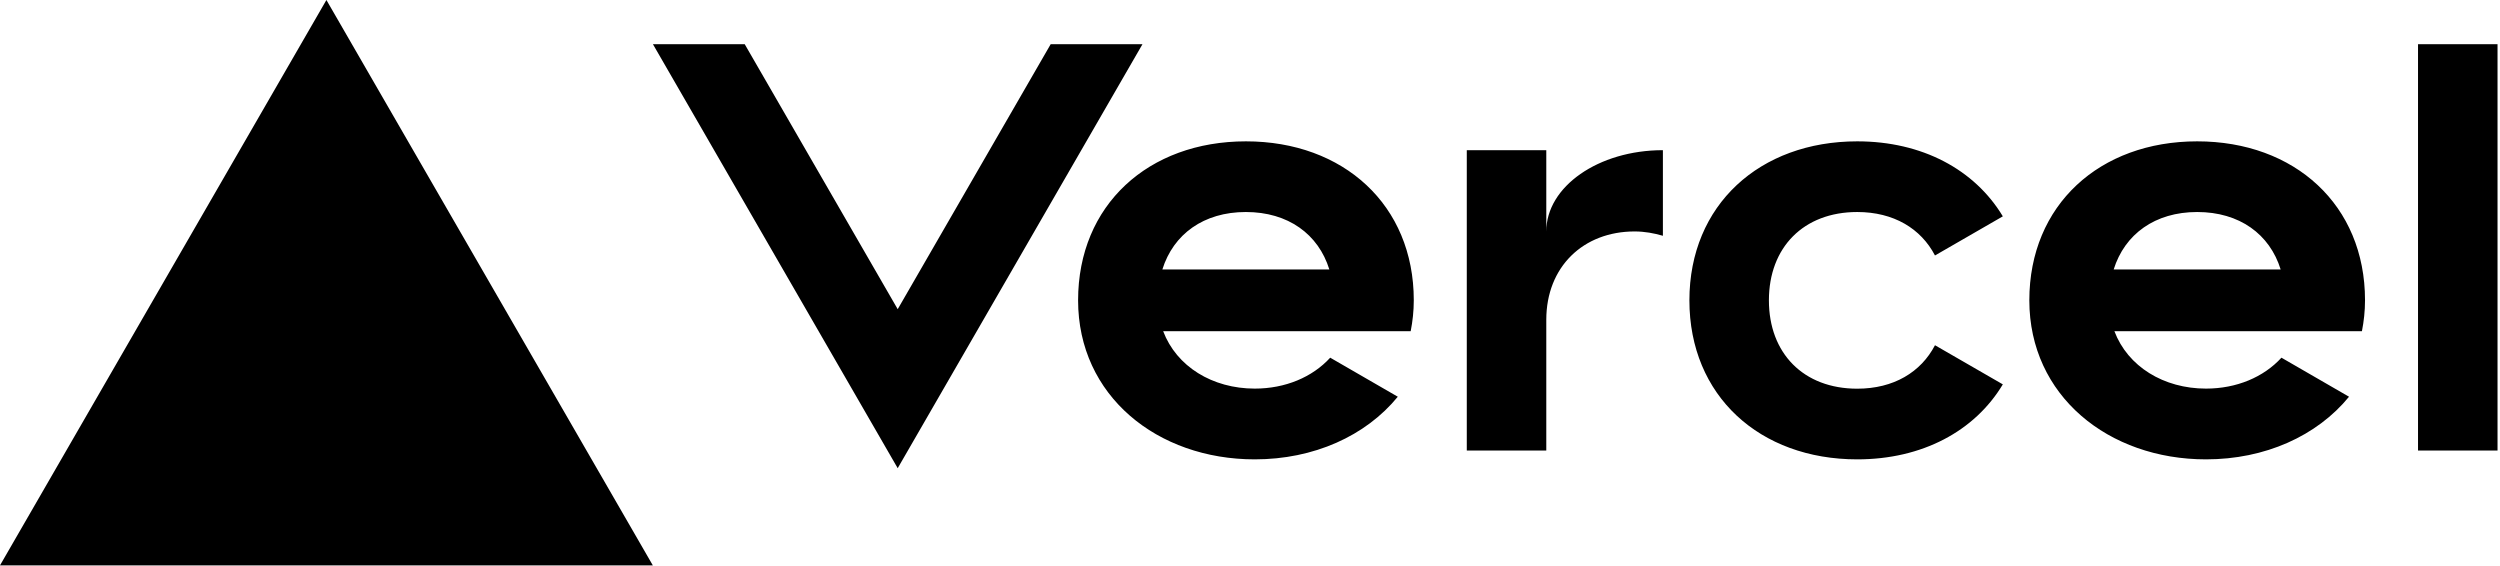
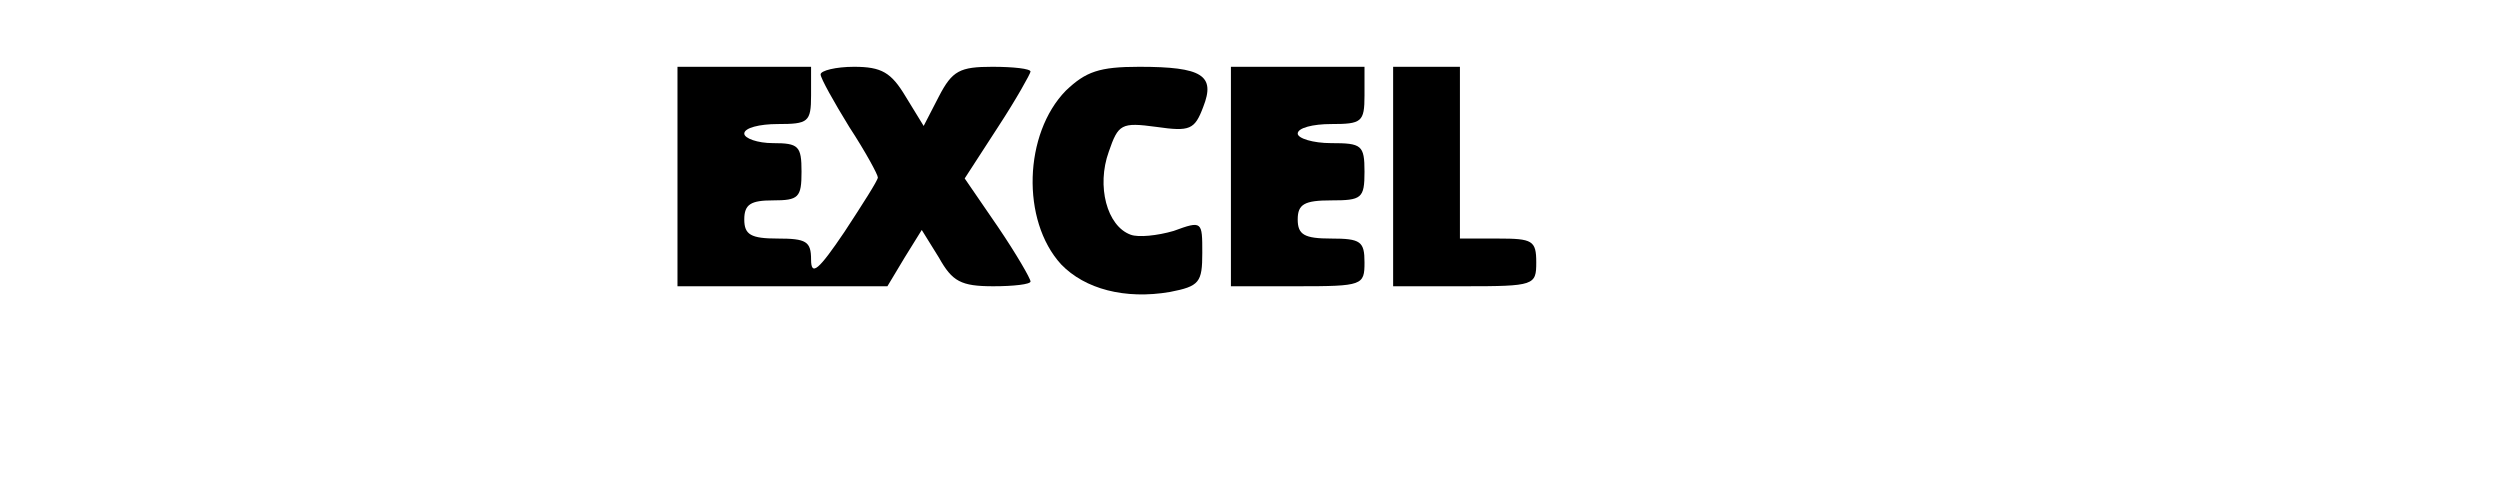
- <svg xmlns="http://www.w3.org/2000/svg" width="283" height="64" viewBox="0 0 283 64" fill="none">
-   <path d="M141.04 16c-11.04 0-19 7.2-19 18s8.96 18 20 18c6.67 0 12.55-2.64 16.19-7.09l-7.65-4.42c-2.02 2.21-5.09 3.5-8.54 3.5-4.79 0-8.86-2.5-10.37-6.5h28.02c.22-1.12.35-2.28.35-3.5 0-10.79-7.96-17.99-19-17.99zm-9.46 14.5c1.25-3.99 4.67-6.5 9.45-6.5 4.79 0 8.21 2.51 9.45 6.5h-18.9zM248.72 16c-11.04 0-19 7.2-19 18s8.96 18 20 18c6.67 0 12.55-2.64 16.19-7.09l-7.65-4.42c-2.02 2.21-5.09 3.5-8.54 3.5-4.79 0-8.86-2.5-10.37-6.5h28.02c.22-1.12.35-2.28.35-3.5 0-10.79-7.96-17.99-19-17.99zm-9.45 14.5c1.25-3.99 4.67-6.5 9.45-6.5 4.79 0 8.21 2.51 9.45 6.5h-18.9zM200.24 34c0 6 3.92 10 10 10 4.12 0 7.21-1.87 8.8-4.92l7.68 4.43c-3.18 5.3-9.14 8.49-16.48 8.49-11.05 0-19-7.2-19-18s7.96-18 19-18c7.34 0 13.29 3.19 16.48 8.49l-7.68 4.43c-1.59-3.05-4.68-4.92-8.8-4.92-6.07 0-10 4-10 10zm82.48-29v46h-9V5h9zM36.95 0L73.9 64H0L36.95 0zm92.38 5l-27.71 48L73.91 5H84.3l17.32 30 17.32-30h10.39zm58.91 12v9.69c-1-.29-2.06-.49-3.2-.49-5.81 0-10 4-10 10V51h-9V17h9v9.2c0-5.08 5.91-9.2 13.2-9.2z" fill="#000" />
+ <svg xmlns="http://www.w3.org/2000/svg" version="1.0" width="262pt" height="50pt" viewBox="0 0 262 50" preserveAspectRatio="xMidYMid meet">
+   <g transform="translate(0,50) scale(0.1,-0.1)" fill="#000000" stroke="none">
+     <path d="M710 315 l0 -115 110 0 110 0 18 30 18 29 18 -29 c14 -25 23 -30 57 -30 21 0 39 2 39 5 0 3 -15 29 -34 57 l-35 51 35 54 c19 29 34 56 34 58 0 3 -18 5 -40 5 -34 0 -42 -4 -56 -31 l-16 -31 -19 31 c-15 25 -25 31 -54 31 -19 0 -35 -4 -35 -8 0 -4 14 -29 30 -55 17 -26 30 -50 30 -53 0 -3 -16 -28 -35 -57 -27 -40 -35 -47 -35 -29 0 19 -5 22 -35 22 -28 0 -35 4 -35 20 0 16 7 20 30 20 27 0 30 3 30 30 0 27 -3 30 -30 30 -16 0 -30 5 -30 10 0 6 16 10 35 10 32 0 35 2 35 30 l0 30 -70 0 -70 0 0 -115z" />
+     <path d="M1117 405 c-44 -45 -47 -136 -5 -182 25 -26 67 -37 114 -29 31 6 34 10 34 41 0 33 0 34 -30 23 -17 -5 -37 -7 -45 -4 -25 9 -36 51 -23 87 10 29 13 31 50 26 35 -5 40 -3 49 21 13 33 -1 42 -67 42 -42 0 -56 -5 -77 -25z" />
+     <path d="M1290 315 l0 -115 70 0 c68 0 70 1 70 25 0 22 -4 25 -35 25 -28 0 -35 4 -35 20 0 16 7 20 35 20 32 0 35 2 35 30 0 28 -3 30 -35 30 -19 0 -35 5 -35 10 0 6 16 10 35 10 32 0 35 2 35 30 l0 30 -70 0 -70 0 0 -115z" />
+     <path d="M1460 315 l0 -115 75 0 c73 0 75 1 75 25 0 23 -4 25 -40 25 l-40 0 0 90 0 90 -35 0 -35 0 0 -115z" />
+   </g>
</svg>
